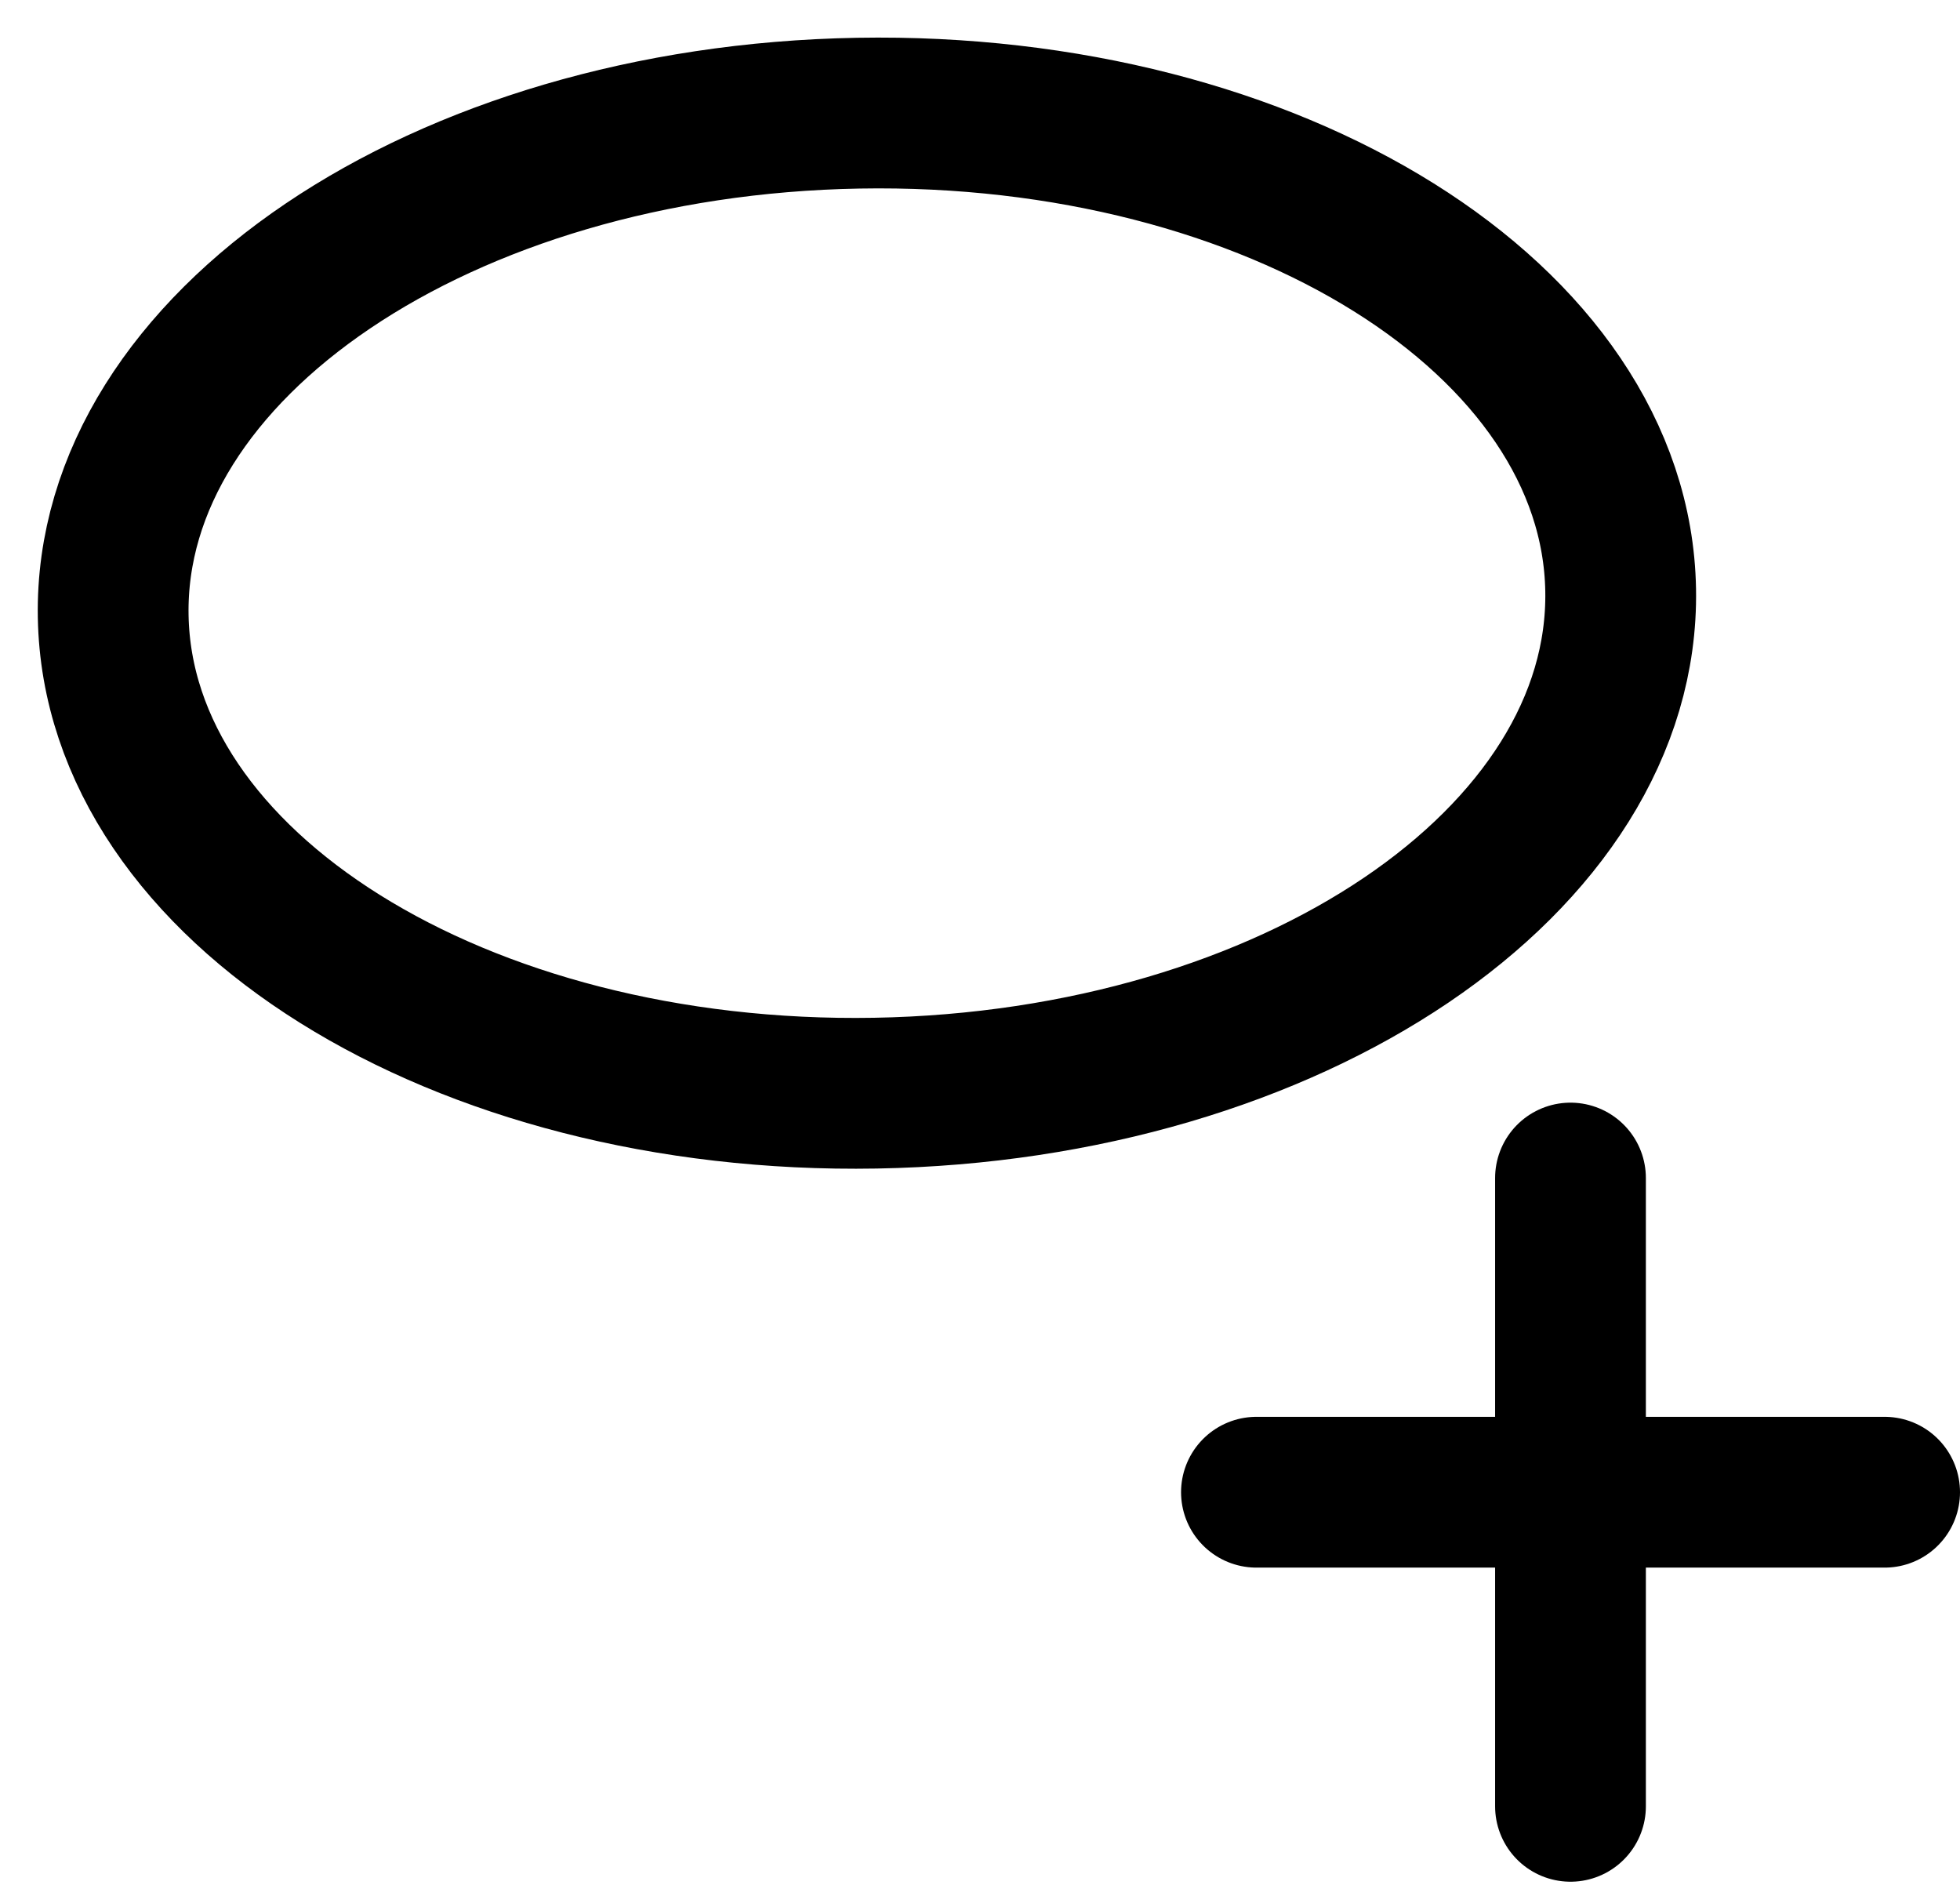
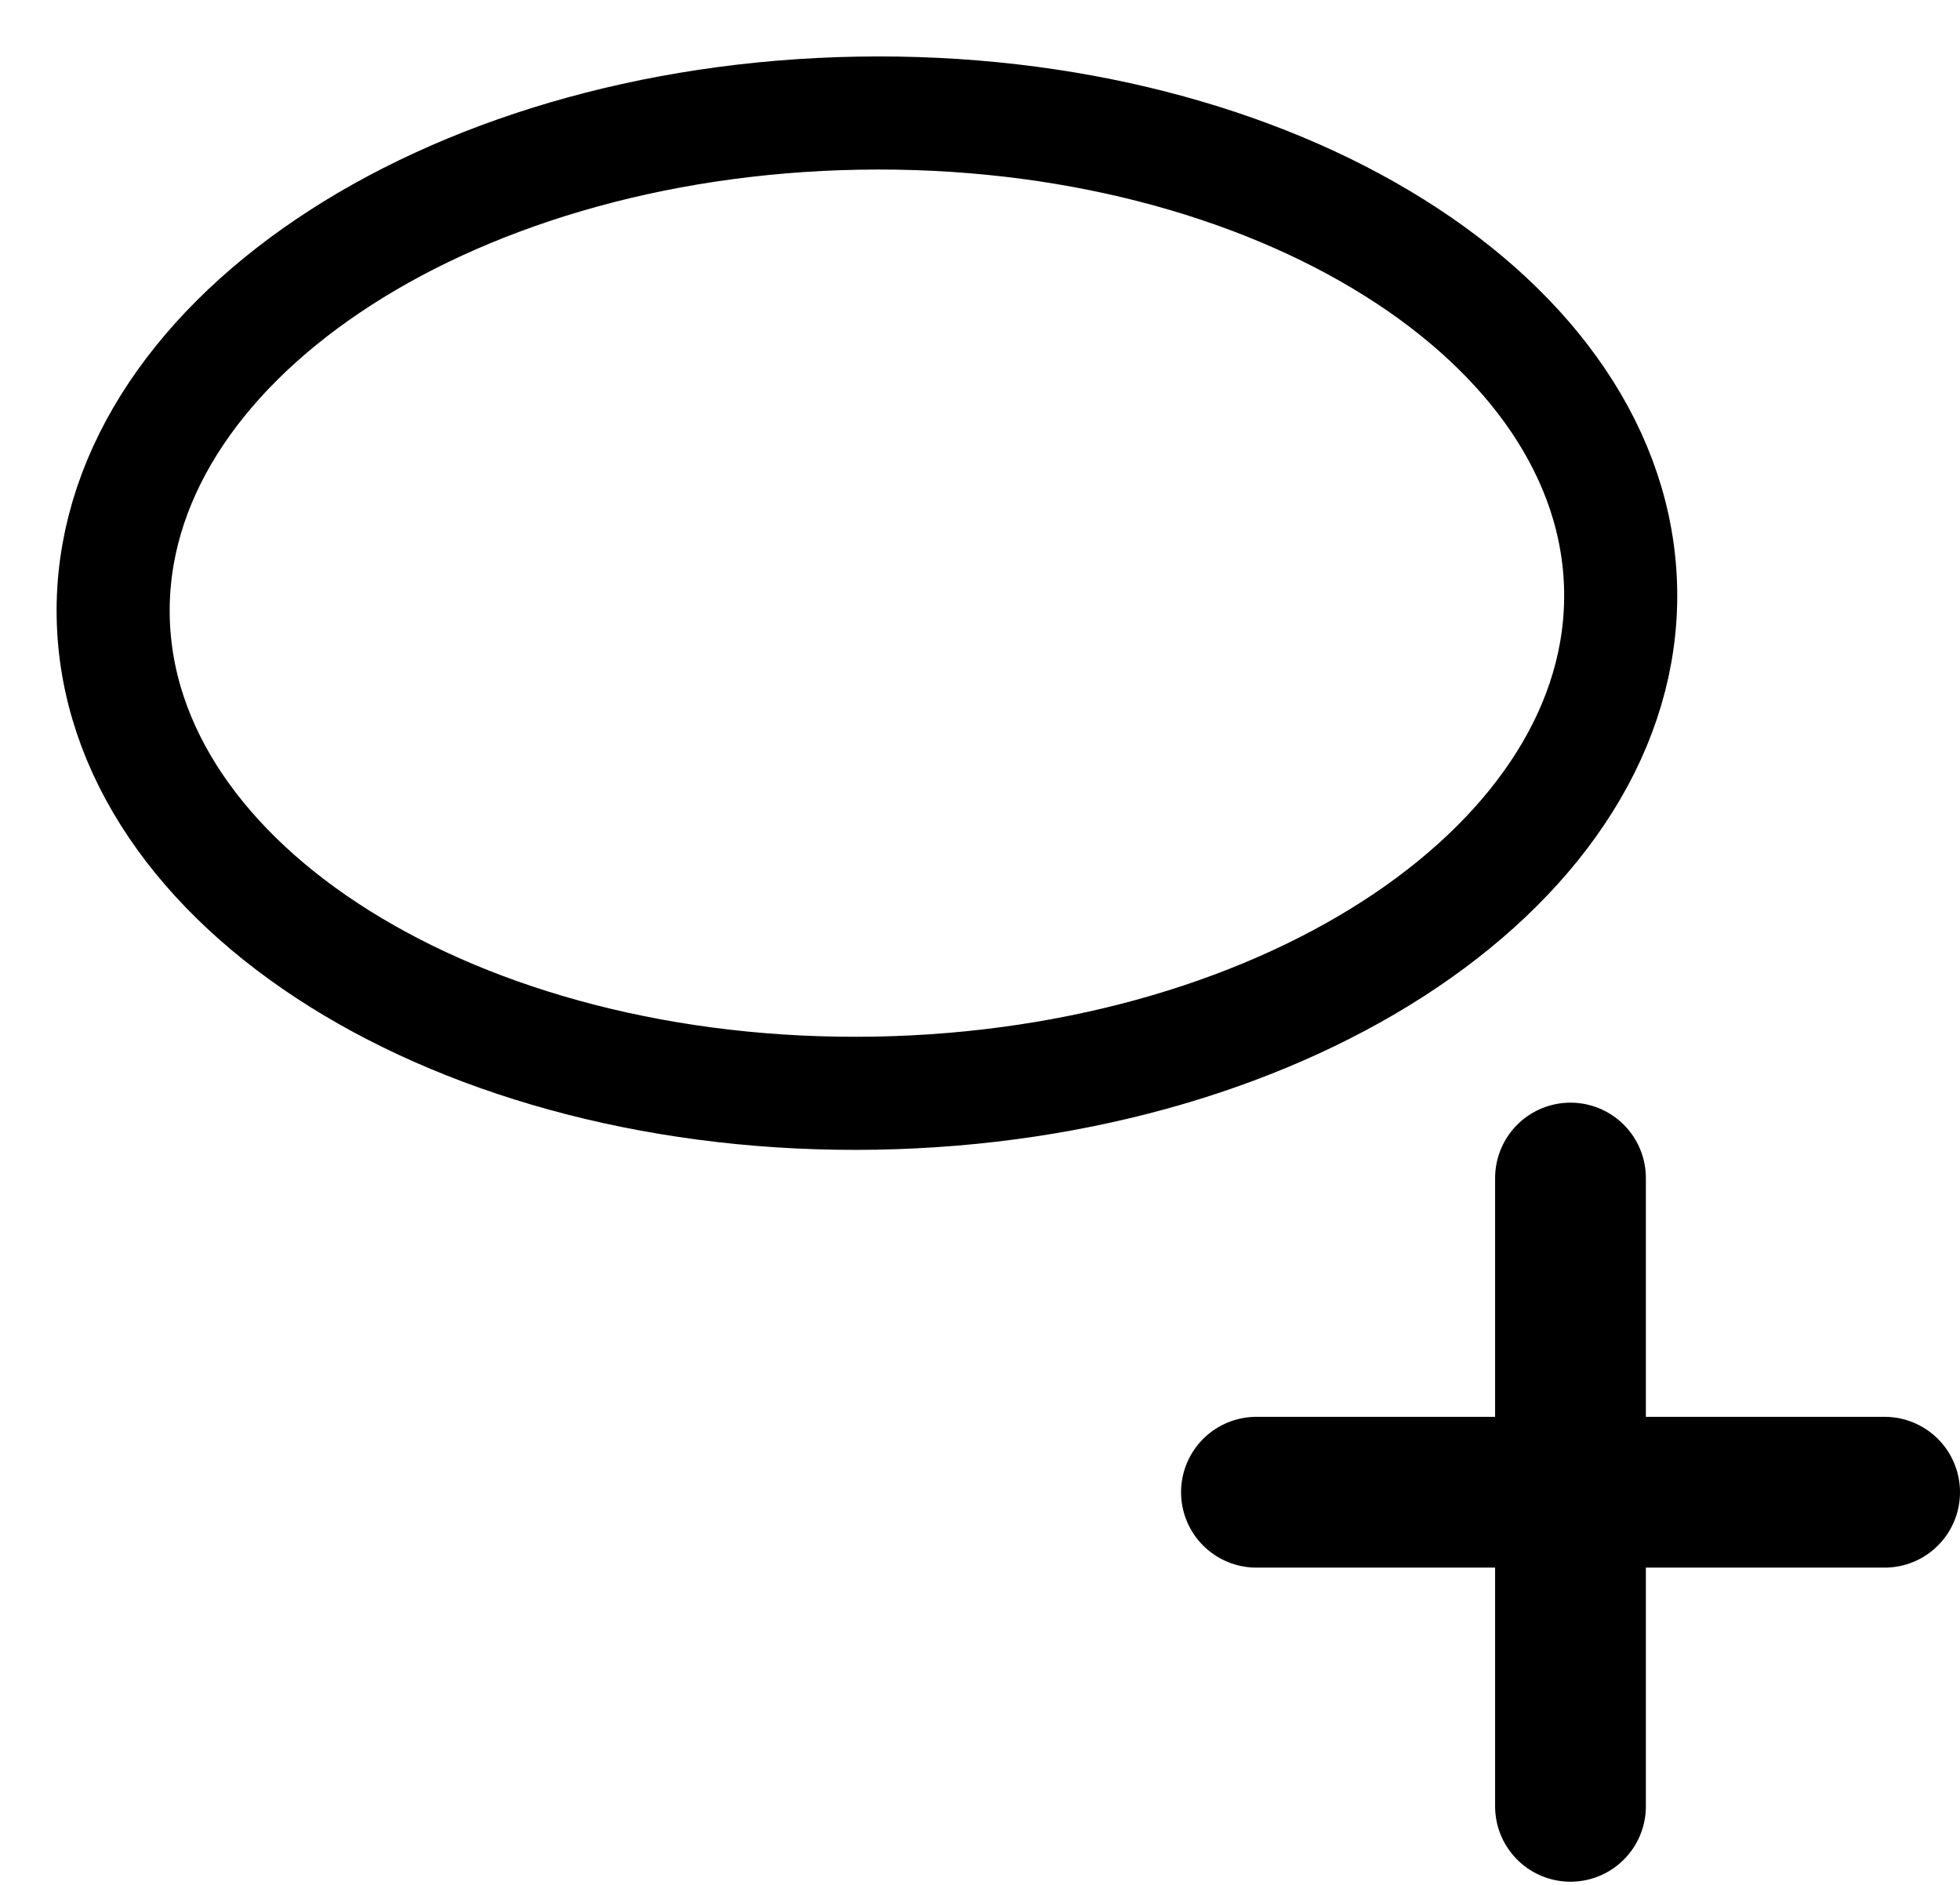
<svg xmlns="http://www.w3.org/2000/svg" viewBox="0 0 26 25">
-   <g fill="none" fill-rule="evenodd" stroke="currentColor" stroke-width="2" transform="translate(1 1)">
-     <path stroke-linecap="round" stroke-linejoin="round" d="M19.833 14.625L19.833 22.958M24 18.792L15.667 18.792" />
-     <ellipse cx="10.5" cy="7" rx="6.5" ry="10" transform="rotate(89 10.5 7)" />
+   <g fill="none" fill-rule="evenodd" stroke="currentColor" transform="translate(1 1)">
+     <path stroke-linecap="round" stroke-linejoin="round" stroke-width="2" d="M19.833 14.625L19.833 22.958M24 18.792L15.667 18.792" />
+     <ellipse cx="10.5" cy="7" stroke-width="1.5" rx="6.5" ry="10" transform="rotate(89 10.5 7)" />
  </g>
</svg>
